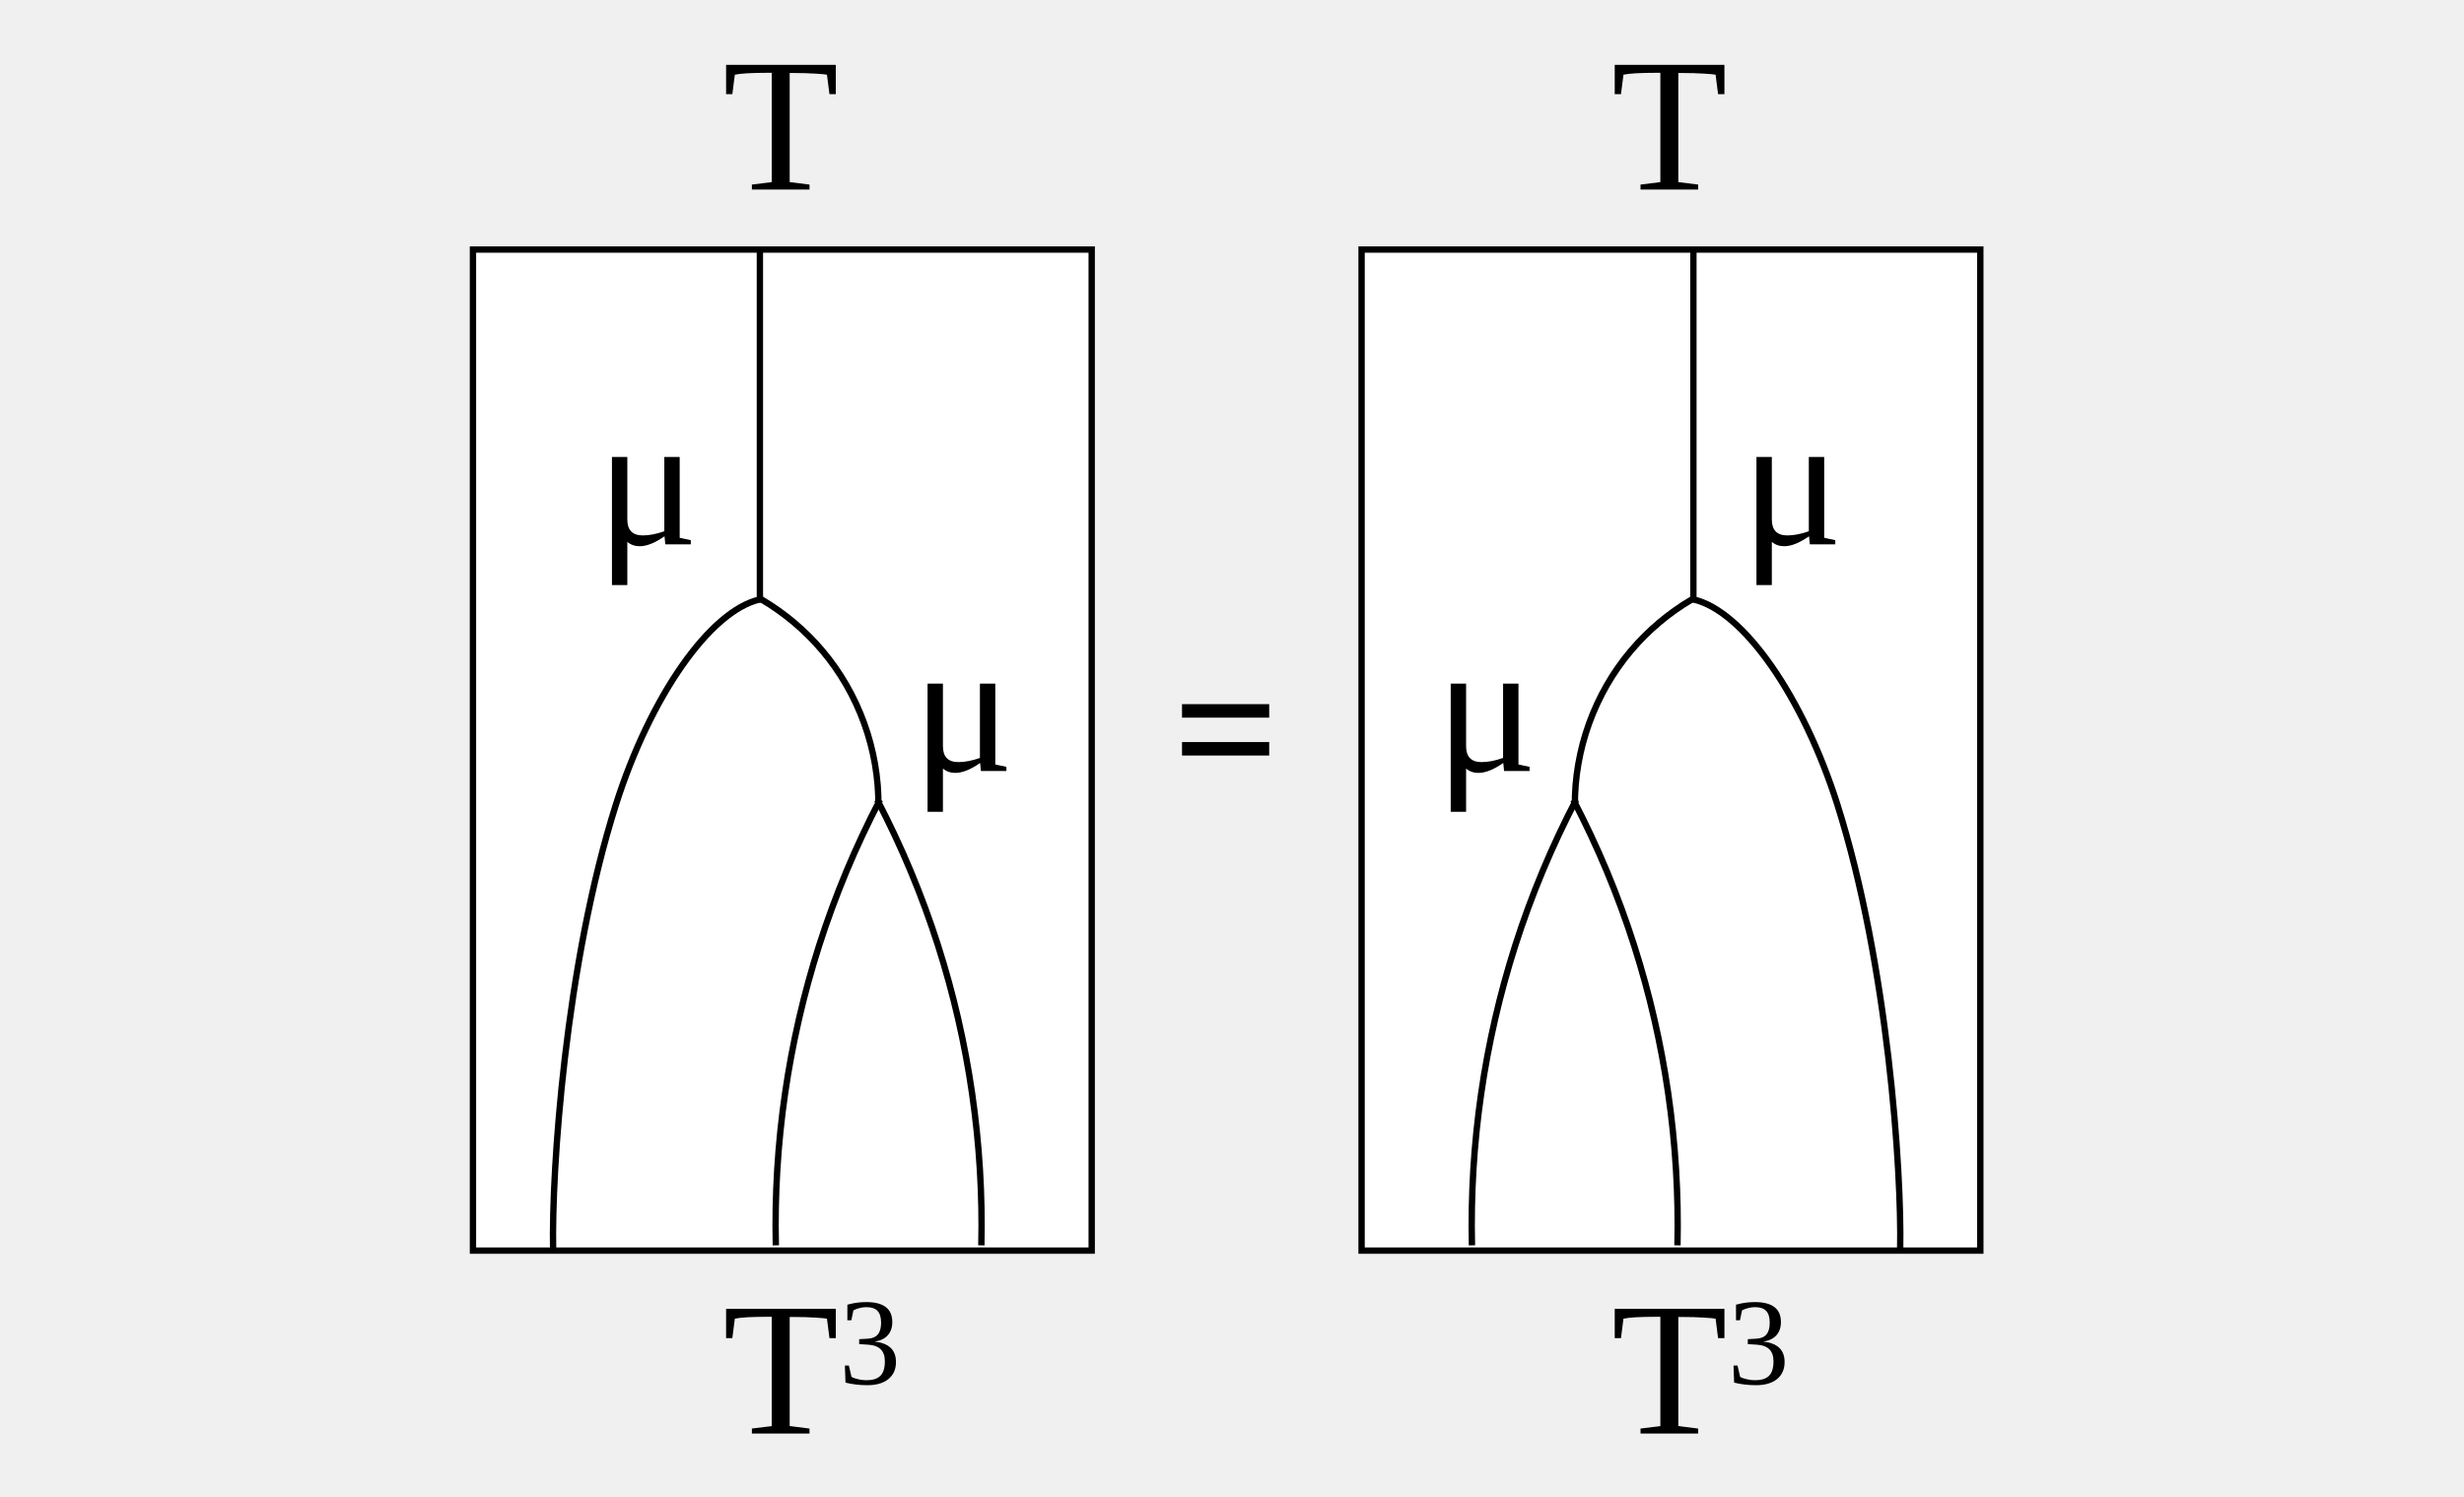
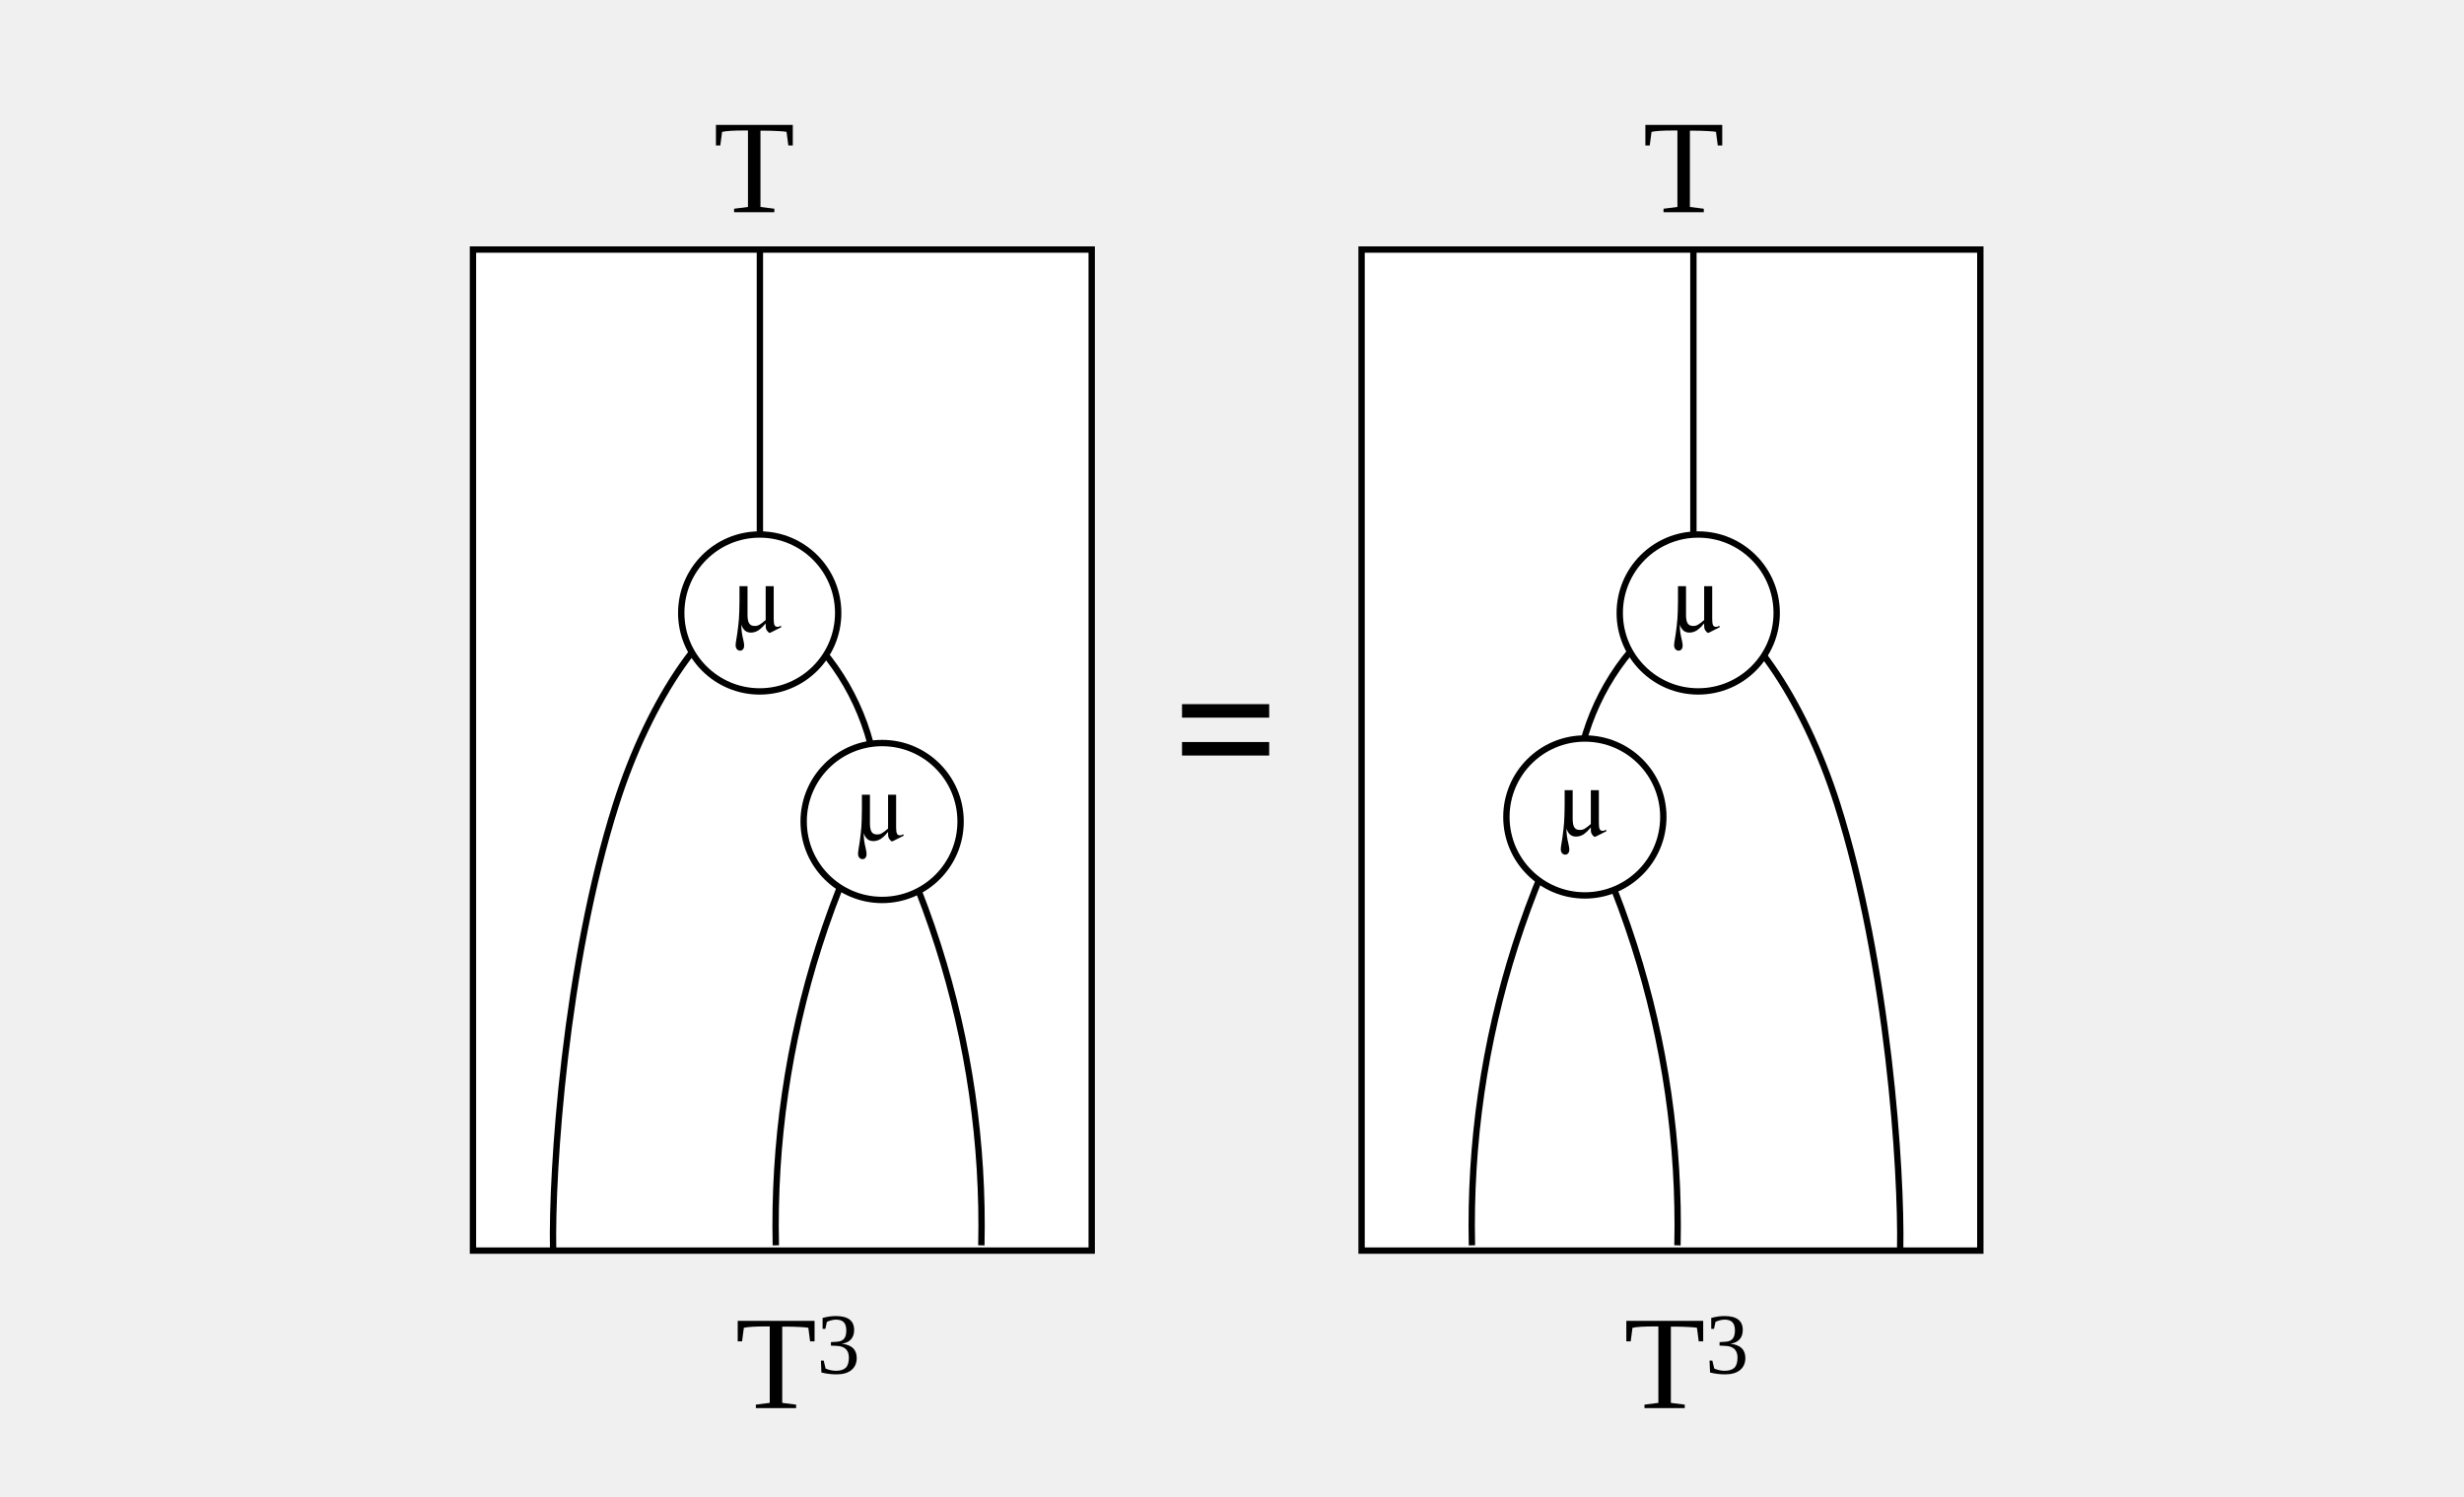
<svg xmlns="http://www.w3.org/2000/svg" width="388.193" height="235.863" id="svg2" version="1.1">
  <defs id="defs4">
    </defs>
  <g id="layer1" transform="translate(-9.4375,-830.3518)">
    <text xml:space="preserve" style="font-size:100px;font-style:normal;font-variant:normal;font-weight:normal;font-stretch:normal;line-height:125%;letter-spacing:0px;word-spacing:0px;fill:#000000;fill-opacity:1;stroke:none;font-family:Helvetica Neue LT Pro;-inkscape-font-specification:Helvetica Neue LT Pro" x="193.973" y="955.906" id="text3757-0">
      <tspan id="tspan3759-2" x="193.973" y="955.906" style="font-size:30px">=</tspan>
    </text>
    <g id="g3890" transform="translate(64,-0.7930677)">
      <rect y="870.464" x="19.951" height="157.725" width="97.48" id="rect2985-2" style="color:#000000;fill:#ffffff;fill-opacity:1;fill-rule:evenodd;stroke:#000000;stroke-width:1;stroke-linecap:butt;stroke-linejoin:miter;stroke-miterlimit:4;stroke-opacity:1;stroke-dasharray:none;stroke-dashoffset:0;marker:none;visibility:visible;display:inline;overflow:visible;enable-background:accumulate" />
      <path transform="translate(0,852.3622)" id="path3782" d="m 65.155,17.667 0,55.558 c -7.905,1.793 -17.31,15.395 -22.686,32.342 -7.991,25.192 -10.131,57.774 -9.892,69.936" style="fill:none;stroke:#000000;stroke-width:1px;stroke-linecap:butt;stroke-linejoin:miter;stroke-opacity:1" />
      <path transform="translate(0,852.3622)" id="path3851" d="M 85.61,105.803 z" style="fill:none;stroke:#000000;stroke-width:1px;stroke-linecap:butt;stroke-linejoin:miter;stroke-opacity:1" />
      <path style="fill:none;stroke:#000000;stroke-width:1px;stroke-linecap:butt;stroke-linejoin:miter;stroke-opacity:1" d="m 119.956,94.442 c 3.623,2.129 6.882,4.874 9.596,8.081 5.727,6.769 8.924,15.63 8.839,24.496" id="path4394" transform="translate(-54.5625,831.1448)" />
      <path style="fill:none;stroke:#000000;stroke-width:1px;stroke-linecap:butt;stroke-linejoin:miter;stroke-opacity:1" d="m 138.643,126.009 c -3.852,7.365 -7.067,15.064 -9.596,22.981 -4.863,15.22 -7.178,31.251 -6.819,47.225" id="path4402" transform="translate(-54.5625,831.1448)" />
      <path style="fill:none;stroke:#000000;stroke-width:1px;stroke-linecap:butt;stroke-linejoin:miter;stroke-opacity:1" d="m 83.63,957.154 c 3.852,7.365 7.067,15.064 9.596,22.981 4.863,15.22 7.178,31.251 6.819,47.225" id="path4402-2" />
    </g>
-     <text xml:space="preserve" style="font-size:100px;font-style:normal;font-variant:normal;font-weight:normal;font-stretch:normal;line-height:125%;letter-spacing:0px;word-spacing:0px;fill:#000000;fill-opacity:1;stroke:none;font-family:Times New Roman;-inkscape-font-specification:Times New Roman" x="123.286" y="860.215" id="text3922">
-       <tspan id="tspan3924" x="123.286" y="860.215" style="font-size:30px;font-style:normal;font-variant:normal;font-weight:normal;font-stretch:normal;font-family:Times New Roman;-inkscape-font-specification:Times New Roman">T</tspan>
+     <text xml:space="preserve" style="font-size:21px;font-style:normal;font-variant:normal;font-weight:normal;font-stretch:normal;line-height:125%;letter-spacing:0px;word-spacing:0px;fill:#000000;fill-opacity:1;stroke:none;font-family:Times New Roman;-inkscape-font-specification:Times New Roman" x="121.857" y="863.786" id="text3922">
+       <tspan id="tspan3924" x="121.857" y="863.786" style="font-size:21px;font-style:normal;font-variant:normal;font-weight:normal;font-stretch:normal;font-family:Times New Roman;-inkscape-font-specification:Times New Roman">T</tspan>
    </text>
-     <text xml:space="preserve" style="font-size:100px;font-style:normal;font-variant:normal;font-weight:normal;font-stretch:normal;line-height:125%;letter-spacing:0px;word-spacing:0px;fill:#000000;fill-opacity:1;stroke:none;font-family:Times New Roman;-inkscape-font-specification:Times New Roman" x="123.286" y="1056.215" id="text3922-4">
-       <tspan id="tspan3924-2" x="123.286" y="1056.215" style="font-size:30px;font-style:normal;font-variant:normal;font-weight:normal;font-stretch:normal;font-family:Times New Roman;-inkscape-font-specification:Times New Roman">T<tspan style="font-size:65.001%;baseline-shift:super" id="tspan4360">3</tspan>
+     <text xml:space="preserve" style="font-size:21px;font-style:normal;font-variant:normal;font-weight:normal;font-stretch:normal;line-height:125%;letter-spacing:0px;word-spacing:0px;fill:#000000;fill-opacity:1;stroke:none;font-family:Times New Roman;-inkscape-font-specification:Times New Roman" x="125.286" y="1052.215" id="text3922-4">
+       <tspan id="tspan3924-2" x="125.286" y="1052.215" style="font-size:21px;font-style:normal;font-variant:normal;font-weight:normal;font-stretch:normal;font-family:Times New Roman;-inkscape-font-specification:Times New Roman">T<tspan style="font-size:65.001%;baseline-shift:super" id="tspan5526">3</tspan>
      </tspan>
-     </text>
-     <text xml:space="preserve" style="font-size:100px;font-style:normal;font-variant:normal;font-weight:normal;font-stretch:normal;line-height:125%;letter-spacing:0px;word-spacing:0px;fill:#000000;fill-opacity:1;stroke:none;font-family:Helvetica Neue LT Pro;-inkscape-font-specification:Helvetica Neue LT Pro" x="153.134" y="951.83" id="text4111">
-       <tspan id="tspan4113" x="153.134" y="951.83" style="font-size:30px;font-family:Times New Roman;-inkscape-font-specification:Times New Roman">μ</tspan>
-     </text>
-     <text xml:space="preserve" style="font-size:100px;font-style:normal;font-variant:normal;font-weight:normal;font-stretch:normal;line-height:125%;letter-spacing:0px;word-spacing:0px;fill:#000000;fill-opacity:1;stroke:none;font-family:Helvetica Neue LT Pro;-inkscape-font-specification:Helvetica Neue LT Pro" x="103.41" y="916.115" id="text4111-0">
-       <tspan id="tspan4113-6" x="103.41" y="916.115" style="font-size:30px;font-family:Times New Roman;-inkscape-font-specification:Times New Roman">μ</tspan>
    </text>
    <g id="g3890-4" transform="matrix(-1,0,0,1,341.3807,-0.7930733)">
      <rect y="870.464" x="19.951" height="157.725" width="97.48" id="rect2985-2-4" style="color:#000000;fill:#ffffff;fill-opacity:1;fill-rule:evenodd;stroke:#000000;stroke-width:1;stroke-linecap:butt;stroke-linejoin:miter;stroke-miterlimit:4;stroke-opacity:1;stroke-dasharray:none;stroke-dashoffset:0;marker:none;visibility:visible;display:inline;overflow:visible;enable-background:accumulate" />
      <path transform="translate(0,852.3622)" id="path3782-8" d="m 65.155,17.667 0,55.558 c -7.905,1.793 -17.31,15.395 -22.686,32.342 -7.991,25.192 -10.131,57.774 -9.892,69.936" style="fill:none;stroke:#000000;stroke-width:1px;stroke-linecap:butt;stroke-linejoin:miter;stroke-opacity:1" />
      <path transform="translate(0,852.3622)" id="path3851-3" d="M 85.61,105.803 z" style="fill:none;stroke:#000000;stroke-width:1px;stroke-linecap:butt;stroke-linejoin:miter;stroke-opacity:1" />
      <path style="fill:none;stroke:#000000;stroke-width:1px;stroke-linecap:butt;stroke-linejoin:miter;stroke-opacity:1" d="m 119.956,94.442 c 3.623,2.129 6.882,4.874 9.596,8.081 5.727,6.769 8.924,15.63 8.839,24.496" id="path4394-3" transform="translate(-54.5625,831.1448)" />
      <path style="fill:none;stroke:#000000;stroke-width:1px;stroke-linecap:butt;stroke-linejoin:miter;stroke-opacity:1" d="m 138.643,126.009 c -3.852,7.365 -7.067,15.064 -9.596,22.981 -4.863,15.22 -7.178,31.251 -6.819,47.225" id="path4402-8" transform="translate(-54.5625,831.1448)" />
      <path style="fill:none;stroke:#000000;stroke-width:1px;stroke-linecap:butt;stroke-linejoin:miter;stroke-opacity:1" d="m 83.63,957.154 c 3.852,7.365 7.067,15.064 9.596,22.981 4.863,15.22 7.178,31.251 6.819,47.225" id="path4402-2-5" />
    </g>
-     <text xml:space="preserve" style="font-size:100px;font-style:normal;font-variant:normal;font-weight:normal;font-stretch:normal;line-height:125%;letter-spacing:0px;word-spacing:0px;fill:#000000;fill-opacity:1;stroke:none;font-family:Times New Roman;-inkscape-font-specification:Times New Roman" x="263.286" y="860.215" id="text3922-3">
-       <tspan id="tspan3924-3" x="263.286" y="860.215" style="font-size:30px;font-style:normal;font-variant:normal;font-weight:normal;font-stretch:normal;font-family:Times New Roman;-inkscape-font-specification:Times New Roman">T</tspan>
+     <text xml:space="preserve" style="font-size:21px;font-style:normal;font-variant:normal;font-weight:normal;font-stretch:normal;line-height:125%;letter-spacing:0px;word-spacing:0px;fill:#000000;fill-opacity:1;stroke:none;font-family:Times New Roman;-inkscape-font-specification:Times New Roman" x="268.286" y="863.786" id="text3922-3">
+       <tspan id="tspan3924-3" x="268.286" y="863.786" style="font-size:21px;font-style:normal;font-variant:normal;font-weight:normal;font-stretch:normal;font-family:Times New Roman;-inkscape-font-specification:Times New Roman">T</tspan>
    </text>
-     <text xml:space="preserve" style="font-size:100px;font-style:normal;font-variant:normal;font-weight:normal;font-stretch:normal;line-height:125%;letter-spacing:0px;word-spacing:0px;fill:#000000;fill-opacity:1;stroke:none;font-family:Times New Roman;-inkscape-font-specification:Times New Roman" x="263.286" y="1056.215" id="text3922-4-7">
-       <tspan id="tspan3924-2-1" x="263.286" y="1056.215" style="font-size:30px;font-style:normal;font-variant:normal;font-weight:normal;font-stretch:normal;font-family:Times New Roman;-inkscape-font-specification:Times New Roman">T<tspan style="font-size:65.001%;baseline-shift:super" id="tspan4360-3">3</tspan>
+     <text xml:space="preserve" style="font-size:21px;font-style:normal;font-variant:normal;font-weight:normal;font-stretch:normal;line-height:125%;letter-spacing:0px;word-spacing:0px;fill:#000000;fill-opacity:1;stroke:none;font-family:Times New Roman;-inkscape-font-specification:Times New Roman" x="265.286" y="1052.215" id="text3922-4-7">
+       <tspan id="tspan3924-2-1" x="265.286" y="1052.215" style="font-size:21px;font-style:normal;font-variant:normal;font-weight:normal;font-stretch:normal;font-family:Times New Roman;-inkscape-font-specification:Times New Roman">T<tspan style="font-size:65.001%;baseline-shift:super" id="tspan5528">3</tspan>
      </tspan>
    </text>
-     <text xml:space="preserve" style="font-size:100px;font-style:normal;font-variant:normal;font-weight:normal;font-stretch:normal;line-height:125%;letter-spacing:0px;word-spacing:0px;fill:#000000;fill-opacity:1;stroke:none;font-family:Helvetica Neue LT Pro;-inkscape-font-specification:Helvetica Neue LT Pro" x="283.724" y="916.115" id="text4111-5">
-       <tspan id="tspan4113-0" x="283.724" y="916.115" style="font-size:30px;font-family:Times New Roman;-inkscape-font-specification:Times New Roman">μ</tspan>
-     </text>
-     <text xml:space="preserve" style="font-size:100px;font-style:normal;font-variant:normal;font-weight:normal;font-stretch:normal;line-height:125%;letter-spacing:0px;word-spacing:0px;fill:#000000;fill-opacity:1;stroke:none;font-family:Helvetica Neue LT Pro;-inkscape-font-specification:Helvetica Neue LT Pro" x="235.553" y="951.83" id="text4111-5-8">
-       <tspan id="tspan4113-0-6" x="235.553" y="951.83" style="font-size:30px;font-family:Times New Roman;-inkscape-font-specification:Times New Roman">μ</tspan>
-     </text>
+     <g id="g5281">
+       <path id="path3851-2-7-1" d="M 111.671,938.295 z" style="fill:none;stroke:#000000;stroke-width:1px;stroke-linecap:butt;stroke-linejoin:miter;stroke-opacity:1" />
+       <path transform="matrix(-1.529725,0,0,1.529725,591.9313,749.2361)" d="m 310.622,116.16 c 0,4.463 -3.618,8.081 -8.081,8.081 -4.463,0 -8.081,-3.618 -8.081,-8.081 0,-4.463 3.618,-8.081 8.081,-8.081 4.463,0 8.081,3.618 8.081,8.081 z" id="path4525-9-3-7" style="color:#000000;fill:#ffffff;fill-opacity:1;stroke:#000000;stroke-width:0.654;stroke-linecap:butt;stroke-linejoin:miter;stroke-miterlimit:4;stroke-opacity:1;stroke-dasharray:none;stroke-dashoffset:0;marker:none;visibility:visible;display:inline;overflow:visible;enable-background:accumulate" />
+       <text id="text4527-7-7-2-5" y="929.912" x="124.441" style="font-size:32px;font-style:normal;font-variant:normal;font-weight:normal;font-stretch:normal;line-height:125%;letter-spacing:0px;word-spacing:0px;fill:#000000;fill-opacity:1;stroke:none;font-family:cmitt10;-inkscape-font-specification:cmitt10" xml:space="preserve">
+         <tspan style="font-size:16px;font-family:times;-inkscape-font-specification:times" y="929.912" x="124.441" id="tspan4529-1-8-1-1">μ</tspan>
+       </text>
+     </g>
+     <g id="g5275">
+       <path id="path3851-2-7-1-7" d="M 130.957,971.152 z" style="fill:none;stroke:#000000;stroke-width:1px;stroke-linecap:butt;stroke-linejoin:miter;stroke-opacity:1" />
+       <path transform="matrix(-1.529725,0,0,1.529725,611.217,782.0933)" d="m 310.622,116.16 c 0,4.463 -3.618,8.081 -8.081,8.081 -4.463,0 -8.081,-3.618 -8.081,-8.081 0,-4.463 3.618,-8.081 8.081,-8.081 4.463,0 8.081,3.618 8.081,8.081 z" id="path4525-9-3-7-3" style="color:#000000;fill:#ffffff;fill-opacity:1;stroke:#000000;stroke-width:0.654;stroke-linecap:butt;stroke-linejoin:miter;stroke-miterlimit:4;stroke-opacity:1;stroke-dasharray:none;stroke-dashoffset:0;marker:none;visibility:visible;display:inline;overflow:visible;enable-background:accumulate" />
+       <text id="text4527-7-7-2-5-2" y="962.769" x="143.726" style="font-size:32px;font-style:normal;font-variant:normal;font-weight:normal;font-stretch:normal;line-height:125%;letter-spacing:0px;word-spacing:0px;fill:#000000;fill-opacity:1;stroke:none;font-family:cmitt10;-inkscape-font-specification:cmitt10" xml:space="preserve">
+         <tspan style="font-size:16px;font-family:times;-inkscape-font-specification:times" y="962.769" x="143.726" id="tspan4529-1-8-1-1-7">μ</tspan>
+       </text>
+     </g>
+     <g id="g5287">
+       <path id="path3851-2-7-1-4" d="M 259.529,938.295 z" style="fill:none;stroke:#000000;stroke-width:1px;stroke-linecap:butt;stroke-linejoin:miter;stroke-opacity:1" />
+       <path transform="matrix(-1.529725,0,0,1.529725,739.7884,749.2361)" d="m 310.622,116.16 c 0,4.463 -3.618,8.081 -8.081,8.081 -4.463,0 -8.081,-3.618 -8.081,-8.081 0,-4.463 3.618,-8.081 8.081,-8.081 4.463,0 8.081,3.618 8.081,8.081 z" id="path4525-9-3-7-6" style="color:#000000;fill:#ffffff;fill-opacity:1;stroke:#000000;stroke-width:0.654;stroke-linecap:butt;stroke-linejoin:miter;stroke-miterlimit:4;stroke-opacity:1;stroke-dasharray:none;stroke-dashoffset:0;marker:none;visibility:visible;display:inline;overflow:visible;enable-background:accumulate" />
+       <text id="text4527-7-7-2-5-1" y="929.912" x="272.298" style="font-size:32px;font-style:normal;font-variant:normal;font-weight:normal;font-stretch:normal;line-height:125%;letter-spacing:0px;word-spacing:0px;fill:#000000;fill-opacity:1;stroke:none;font-family:cmitt10;-inkscape-font-specification:cmitt10" xml:space="preserve">
+         <tspan style="font-size:16px;font-family:times;-inkscape-font-specification:times" y="929.912" x="272.298" id="tspan4529-1-8-1-1-5">μ</tspan>
+       </text>
+     </g>
+     <g id="g5269">
+       <path id="path3851-2-7-1-7-7" d="M 241.671,970.438 z" style="fill:none;stroke:#000000;stroke-width:1px;stroke-linecap:butt;stroke-linejoin:miter;stroke-opacity:1" />
+       <path transform="matrix(-1.529725,0,0,1.529725,721.9313,781.379)" d="m 310.622,116.16 c 0,4.463 -3.618,8.081 -8.081,8.081 -4.463,0 -8.081,-3.618 -8.081,-8.081 0,-4.463 3.618,-8.081 8.081,-8.081 4.463,0 8.081,3.618 8.081,8.081 z" id="path4525-9-3-7-3-2" style="color:#000000;fill:#ffffff;fill-opacity:1;stroke:#000000;stroke-width:0.654;stroke-linecap:butt;stroke-linejoin:miter;stroke-miterlimit:4;stroke-opacity:1;stroke-dasharray:none;stroke-dashoffset:0;marker:none;visibility:visible;display:inline;overflow:visible;enable-background:accumulate" />
+       <text id="text4527-7-7-2-5-2-2" y="962.055" x="254.441" style="font-size:32px;font-style:normal;font-variant:normal;font-weight:normal;font-stretch:normal;line-height:125%;letter-spacing:0px;word-spacing:0px;fill:#000000;fill-opacity:1;stroke:none;font-family:cmitt10;-inkscape-font-specification:cmitt10" xml:space="preserve">
+         <tspan style="font-size:16px;font-family:times;-inkscape-font-specification:times" y="962.055" x="254.441" id="tspan4529-1-8-1-1-7-9">μ</tspan>
+       </text>
+     </g>
+     <flowRoot xml:space="preserve" id="flowRoot5518" style="fill:black;stroke:none;stroke-opacity:1;stroke-width:1px;stroke-linejoin:miter;stroke-linecap:butt;fill-opacity:1;font-family:cmitt10;font-style:normal;font-weight:normal;font-size:32px;line-height:125%;letter-spacing:0px;word-spacing:0px;-inkscape-font-specification:cmitt10;font-stretch:normal;font-variant:normal">
+       <flowRegion id="flowRegion5520">
+         <rect id="rect5522" width="308.571" height="96.429" x="52.857" y="185.863" />
+       </flowRegion>
+       <flowPara id="flowPara5524" />
+     </flowRoot>
  </g>
</svg>
